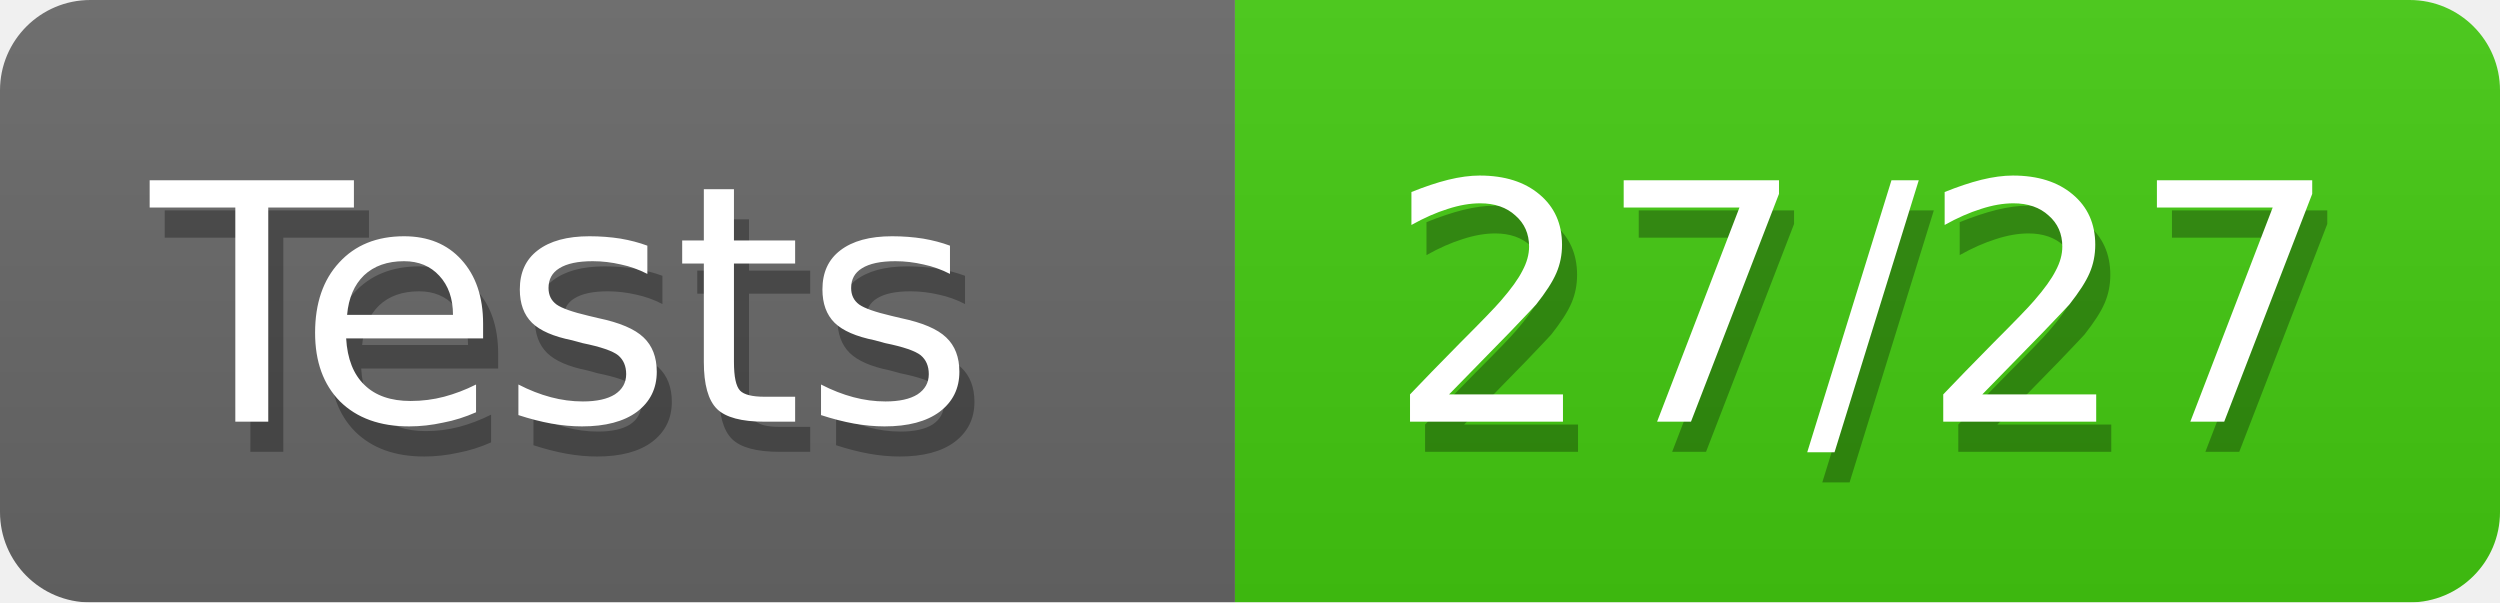
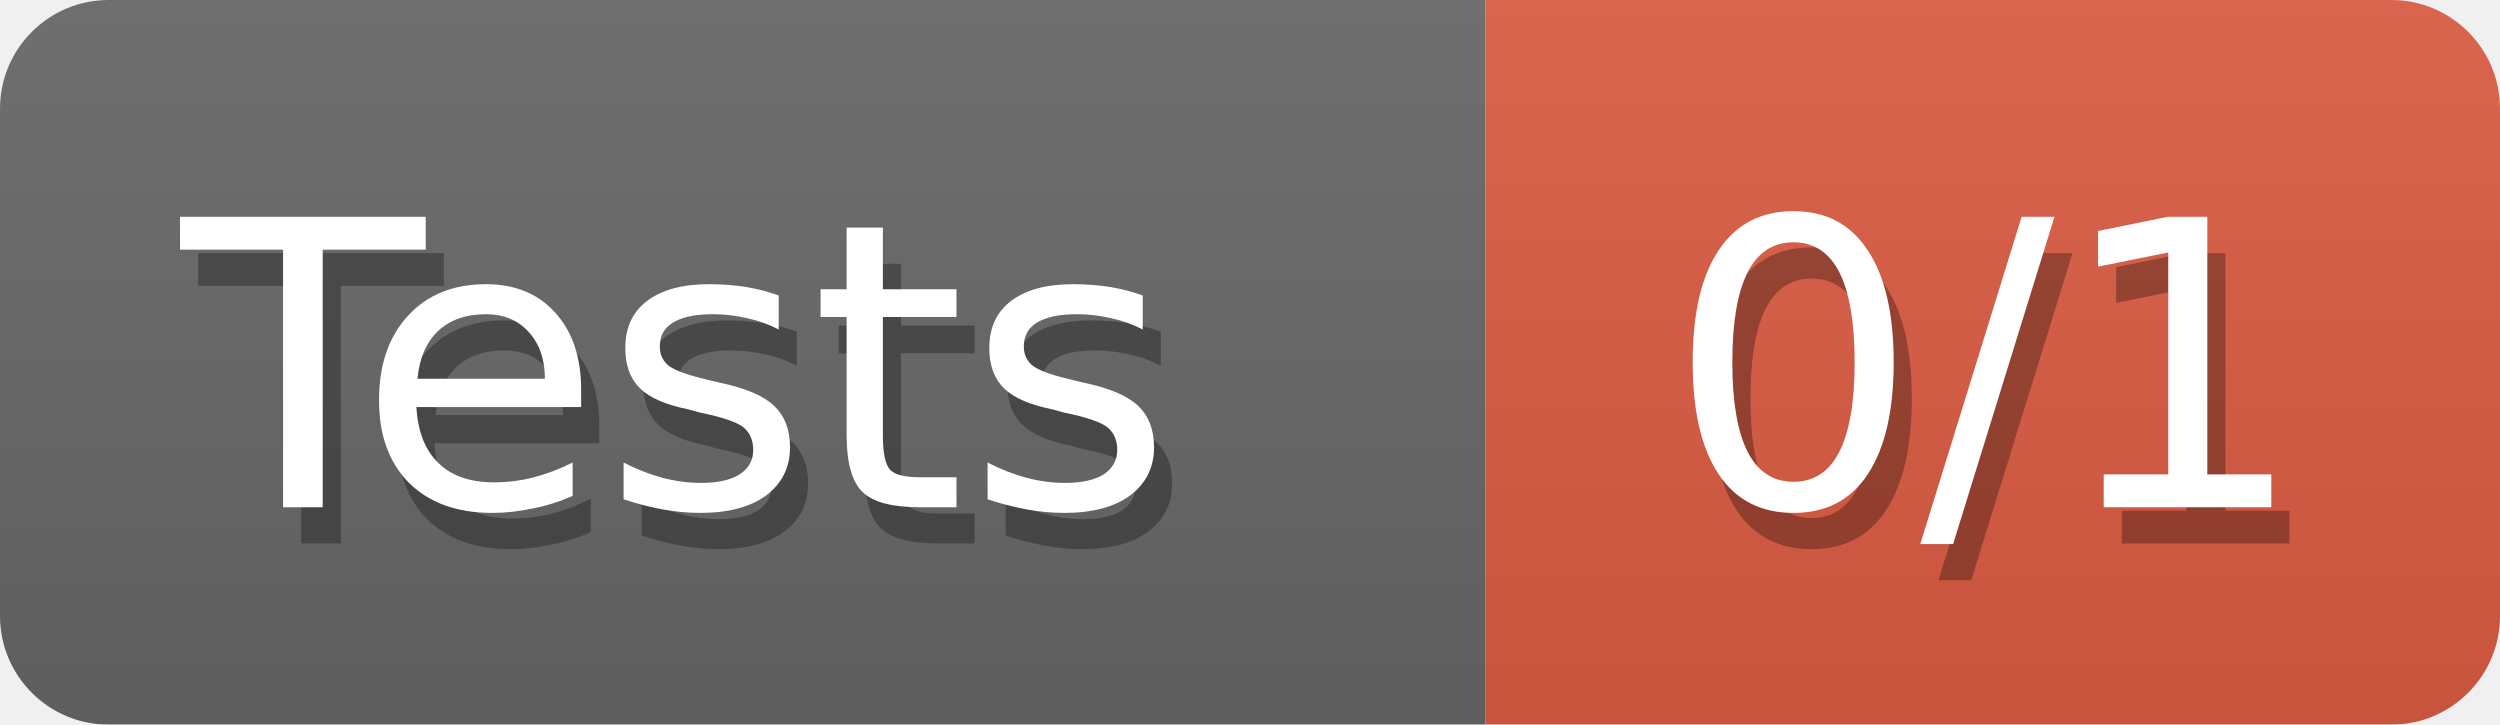
- <svg xmlns="http://www.w3.org/2000/svg" width="83" height="20">
+ <svg xmlns="http://www.w3.org/2000/svg" width="69" height="20">
  <defs>
    <linearGradient id="smooth" x2="0" y2="100%">
      <stop offset="0" stop-color="#aaa" stop-opacity=".1" />
      <stop offset="1" stop-opacity=".1" />
    </linearGradient>
    <style>text{font-size:11px;font-family:Verdana,DejaVu Sans,Geneva,sans-serif}text.shadow{fill:#010101;fill-opacity:.3}text.high{fill:#fff}</style>
    <mask id="round">
      <rect width="100%" height="100%" rx="3" fill="#fff" />
    </mask>
  </defs>
  <g id="bg" mask="url(#round)">
    <path fill="#696969" d="M0 0h41v20H0z" />
-     <path fill="#4c1" d="M41 0h42v20H41z" />
-     <path fill="url(#smooth)" d="M0 0h83v20H0z" />
+     <path fill="#e05d44" d="M41 0h28v20H41z" />
+     <path fill="url(#smooth)" d="M0 0h69v20H0z" />
  </g>
  <g id="fg">
    <text class="shadow" x="5.5" y="15">Tests</text>
    <text class="high" x="5" y="14">Tests</text>
-     <text class="shadow" x="46.5" y="15">27/27</text>
-     <text class="high" x="46" y="14">27/27</text>
+     <text class="shadow" x="46.5" y="15">0/1</text>
+     <text class="high" x="46" y="14">0/1</text>
  </g>
</svg>
